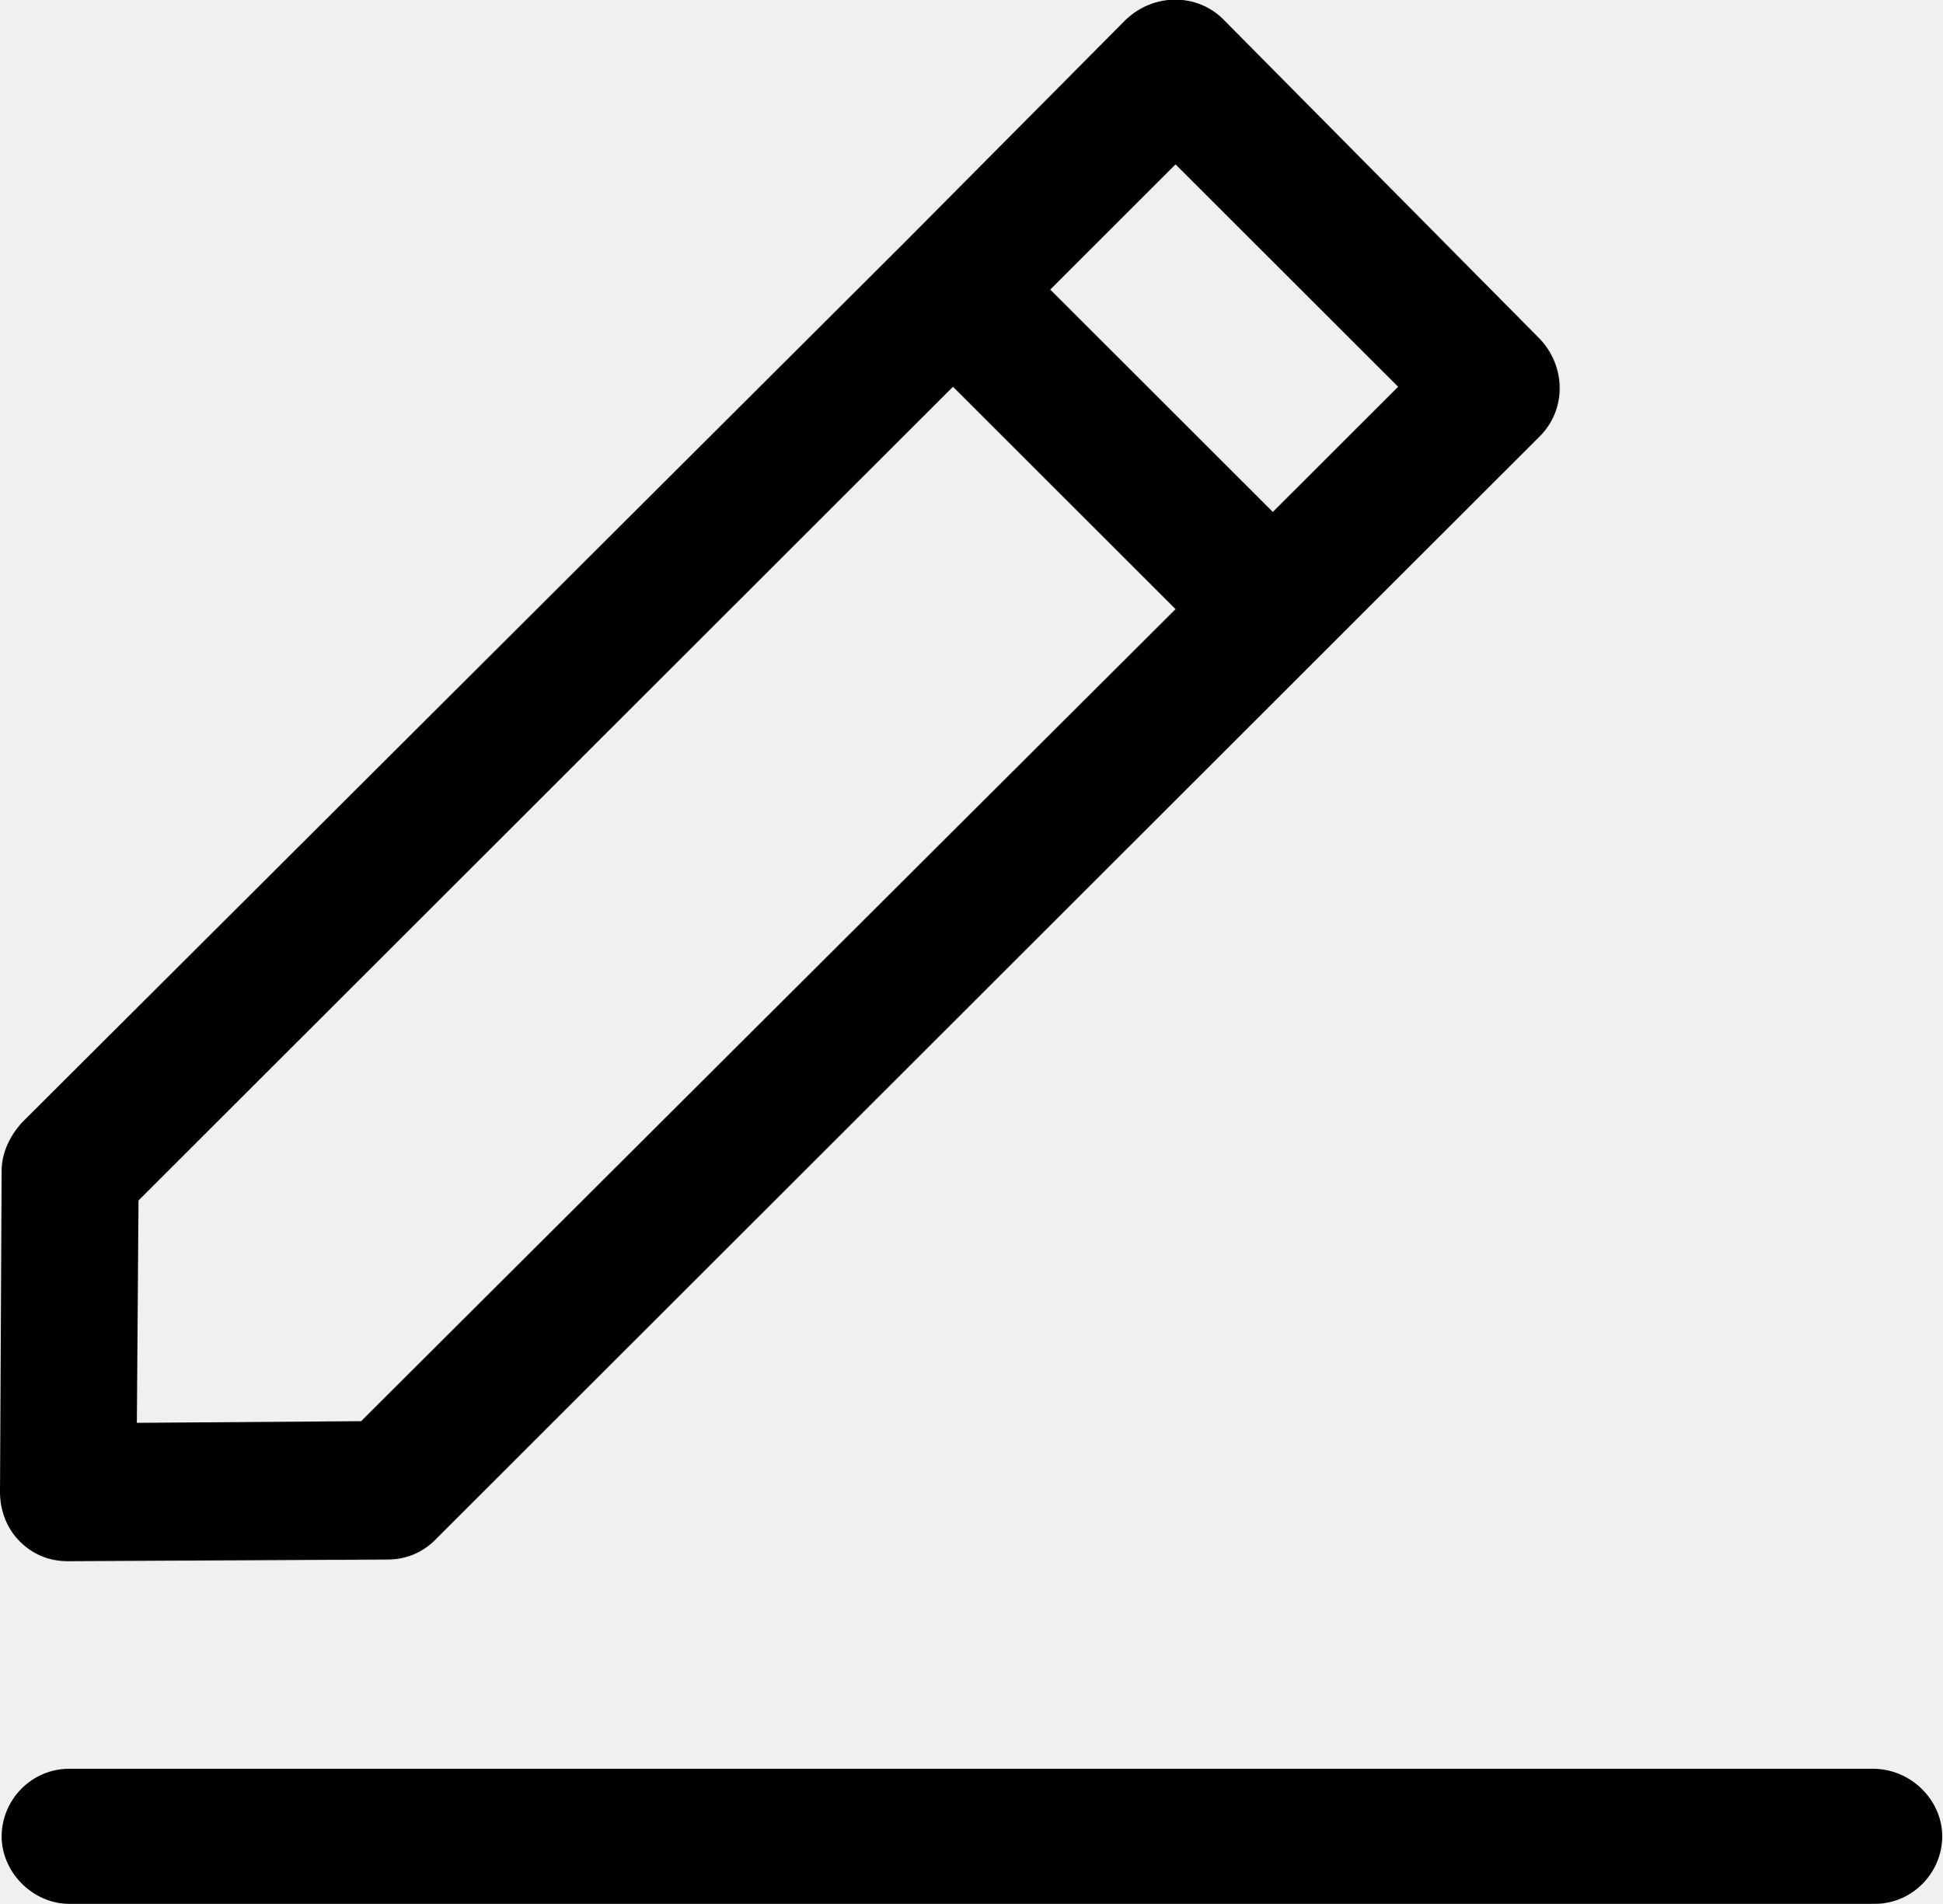
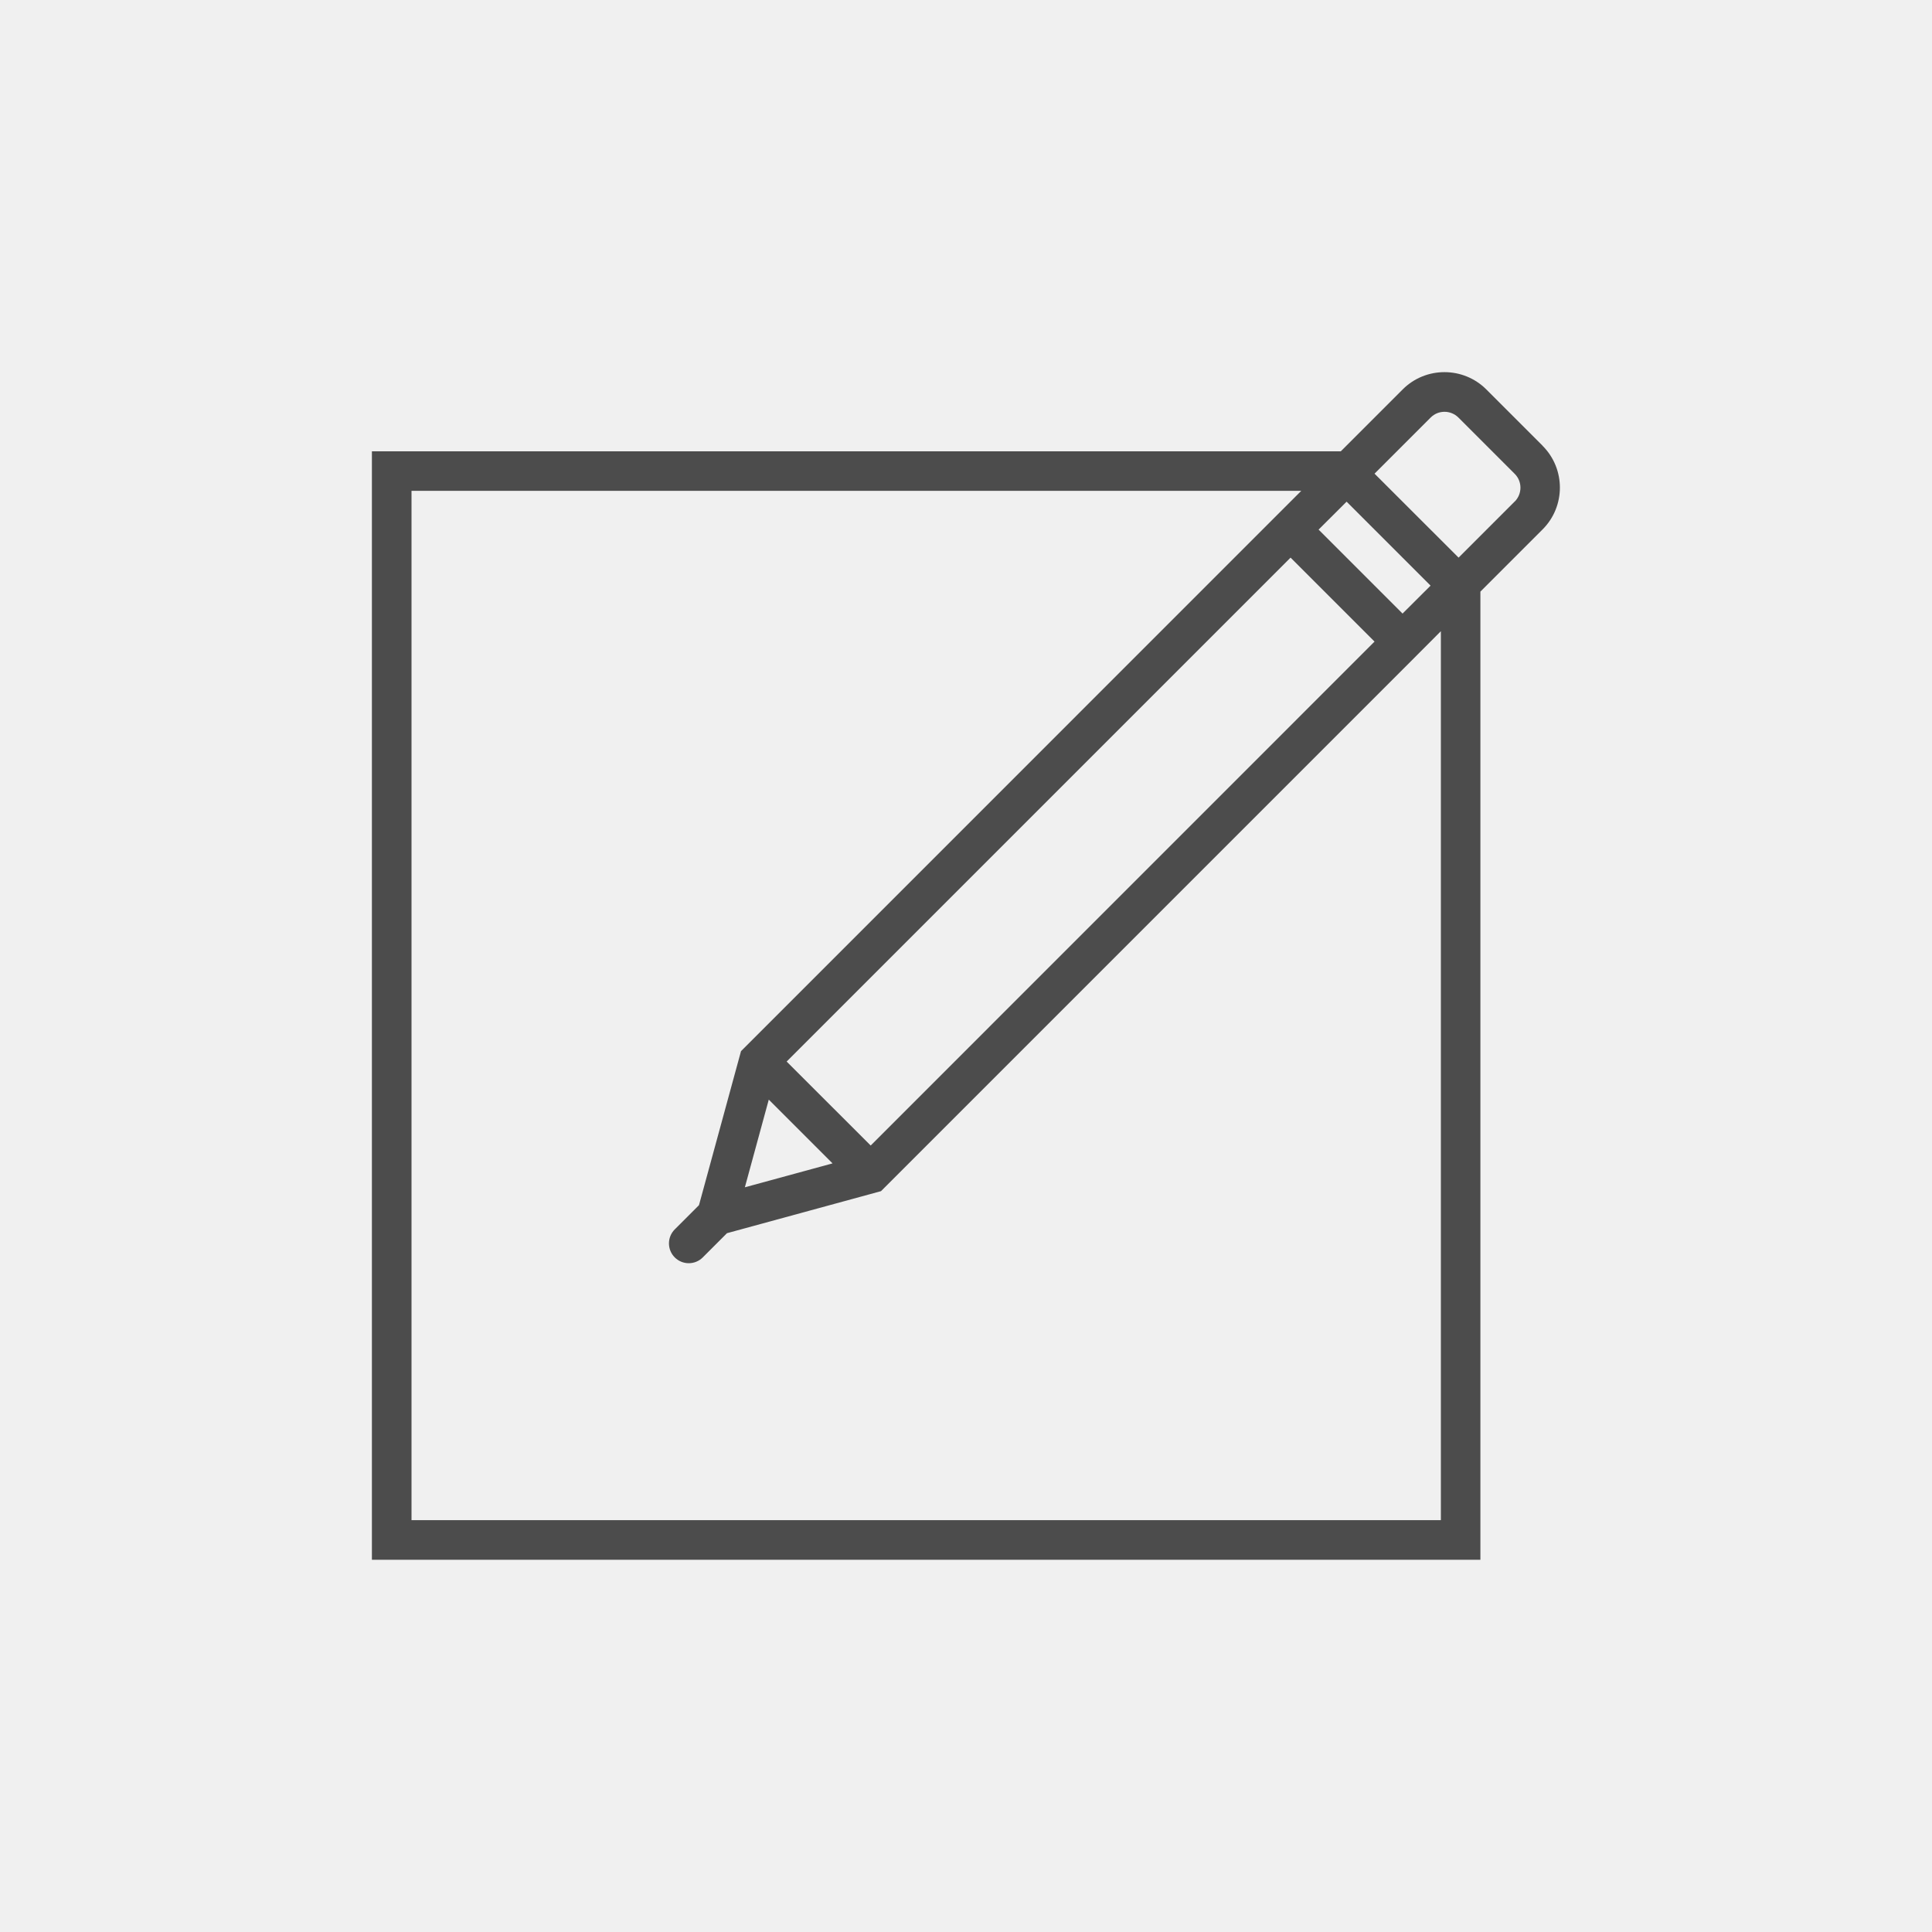
- <svg xmlns="http://www.w3.org/2000/svg" version="1.1" id="Forma_1_1_" x="0px" y="0px" width="559px" height="548px" viewBox="0 0 559 548" enable-background="new 0 0 559 548" xml:space="preserve">
-   <g id="Forma_1">
-     <g>
-       <path d="M539.069,509.121H19.931c-10.914,0-19.456,9.009-19.456,19.439c0,10.432,9.016,19.44,19.456,19.44h519.613    c10.914,0,19.456-9.009,19.456-19.44C559,518.13,549.983,509.121,539.069,509.121z M19.456,449.38l92.06-0.475    c5.22,0,9.965-1.896,13.761-5.689l317.938-317.673c7.593-7.587,7.593-19.914,0-27.975l-91.11-91.982    c-7.593-7.587-19.931-7.587-27.997,0l-63.588,64.009L6.169,323.259c-3.321,3.793-5.694,8.534-5.694,13.75L0,429.466    c0,5.216,1.898,10.431,5.695,14.224C9.491,447.483,14.236,449.38,19.456,449.38z M338.342,47.31l64.062,64.009l-36.064,36.035    l-64.062-64.009L338.342,47.31z M39.861,345.543L274.28,111.318l64.062,64.009L103.923,409.078l-64.536,0.474L39.861,345.543z" />
-     </g>
-   </g>
+ <svg xmlns="http://www.w3.org/2000/svg" xmlns:xlink="http://www.w3.org/1999/xlink" width="24" height="24" viewBox="0 0 24 24" version="1.1" id="svg2">
+   <defs id="defs8">
+     <rect id="path-1" x="-8" y="-7" width="30" height="30" />
+     <mask id="mask-2" maskContentUnits="userSpaceOnUse" maskUnits="objectBoundingBox" x="0" y="0" width="30" height="30" fill="white">
+       <use xlink:href="#path-1" id="use12" x="0" y="0" width="100%" height="100%" />
+     </mask>
+   </defs>
+   <path style="fill:#4c4c4c;fill-rule:evenodd;stroke:none;stroke-width:1" d="m 19.164,5.538 -0.701,-0.701 c -0.286,-0.285 -0.752,-0.286 -1.038,2.459e-4 l -0.769,0.769 -12.036,0 0,13.77 13.77,0 0,-12.027 0.075,-0.075 0,0 0.698,-0.698 c 0.286,-0.286 0.286,-0.752 0,-1.038 z m -9.614,8.122 0.792,0.792 -1.089,0.297 0.297,-1.089 z M 17.423,7.622 16.38,6.579 16.728,6.232 17.771,7.275 17.423,7.622 Z M 17.075,7.97 10.816,14.23 9.772,13.187 16.032,6.927 17.075,7.97 Z m 0.824,-0.129 0,11.043 -12.787,0 0,-12.787 11.053,0 -6.914,6.915 -0.046,0.046 -0.522,1.913 -0.301,0.301 c -0.096,0.096 -0.096,0.252 0,0.348 0.048,0.048 0.111,0.072 0.174,0.072 0.063,0 0.126,-0.024 0.174,-0.072 l 0.301,-0.301 1.913,-0.522 6.48,-6.48 0,0 0.11,-0.11 0.366,-0.367 z M 18.817,6.229 18.119,6.927 17.075,5.884 17.773,5.186 c 0.094,-0.094 0.248,-0.094 0.343,0 l 0.701,0.701 c 0.094,0.094 0.094,0.248 0,0.343 z" id="Shape-3" />
</svg>
